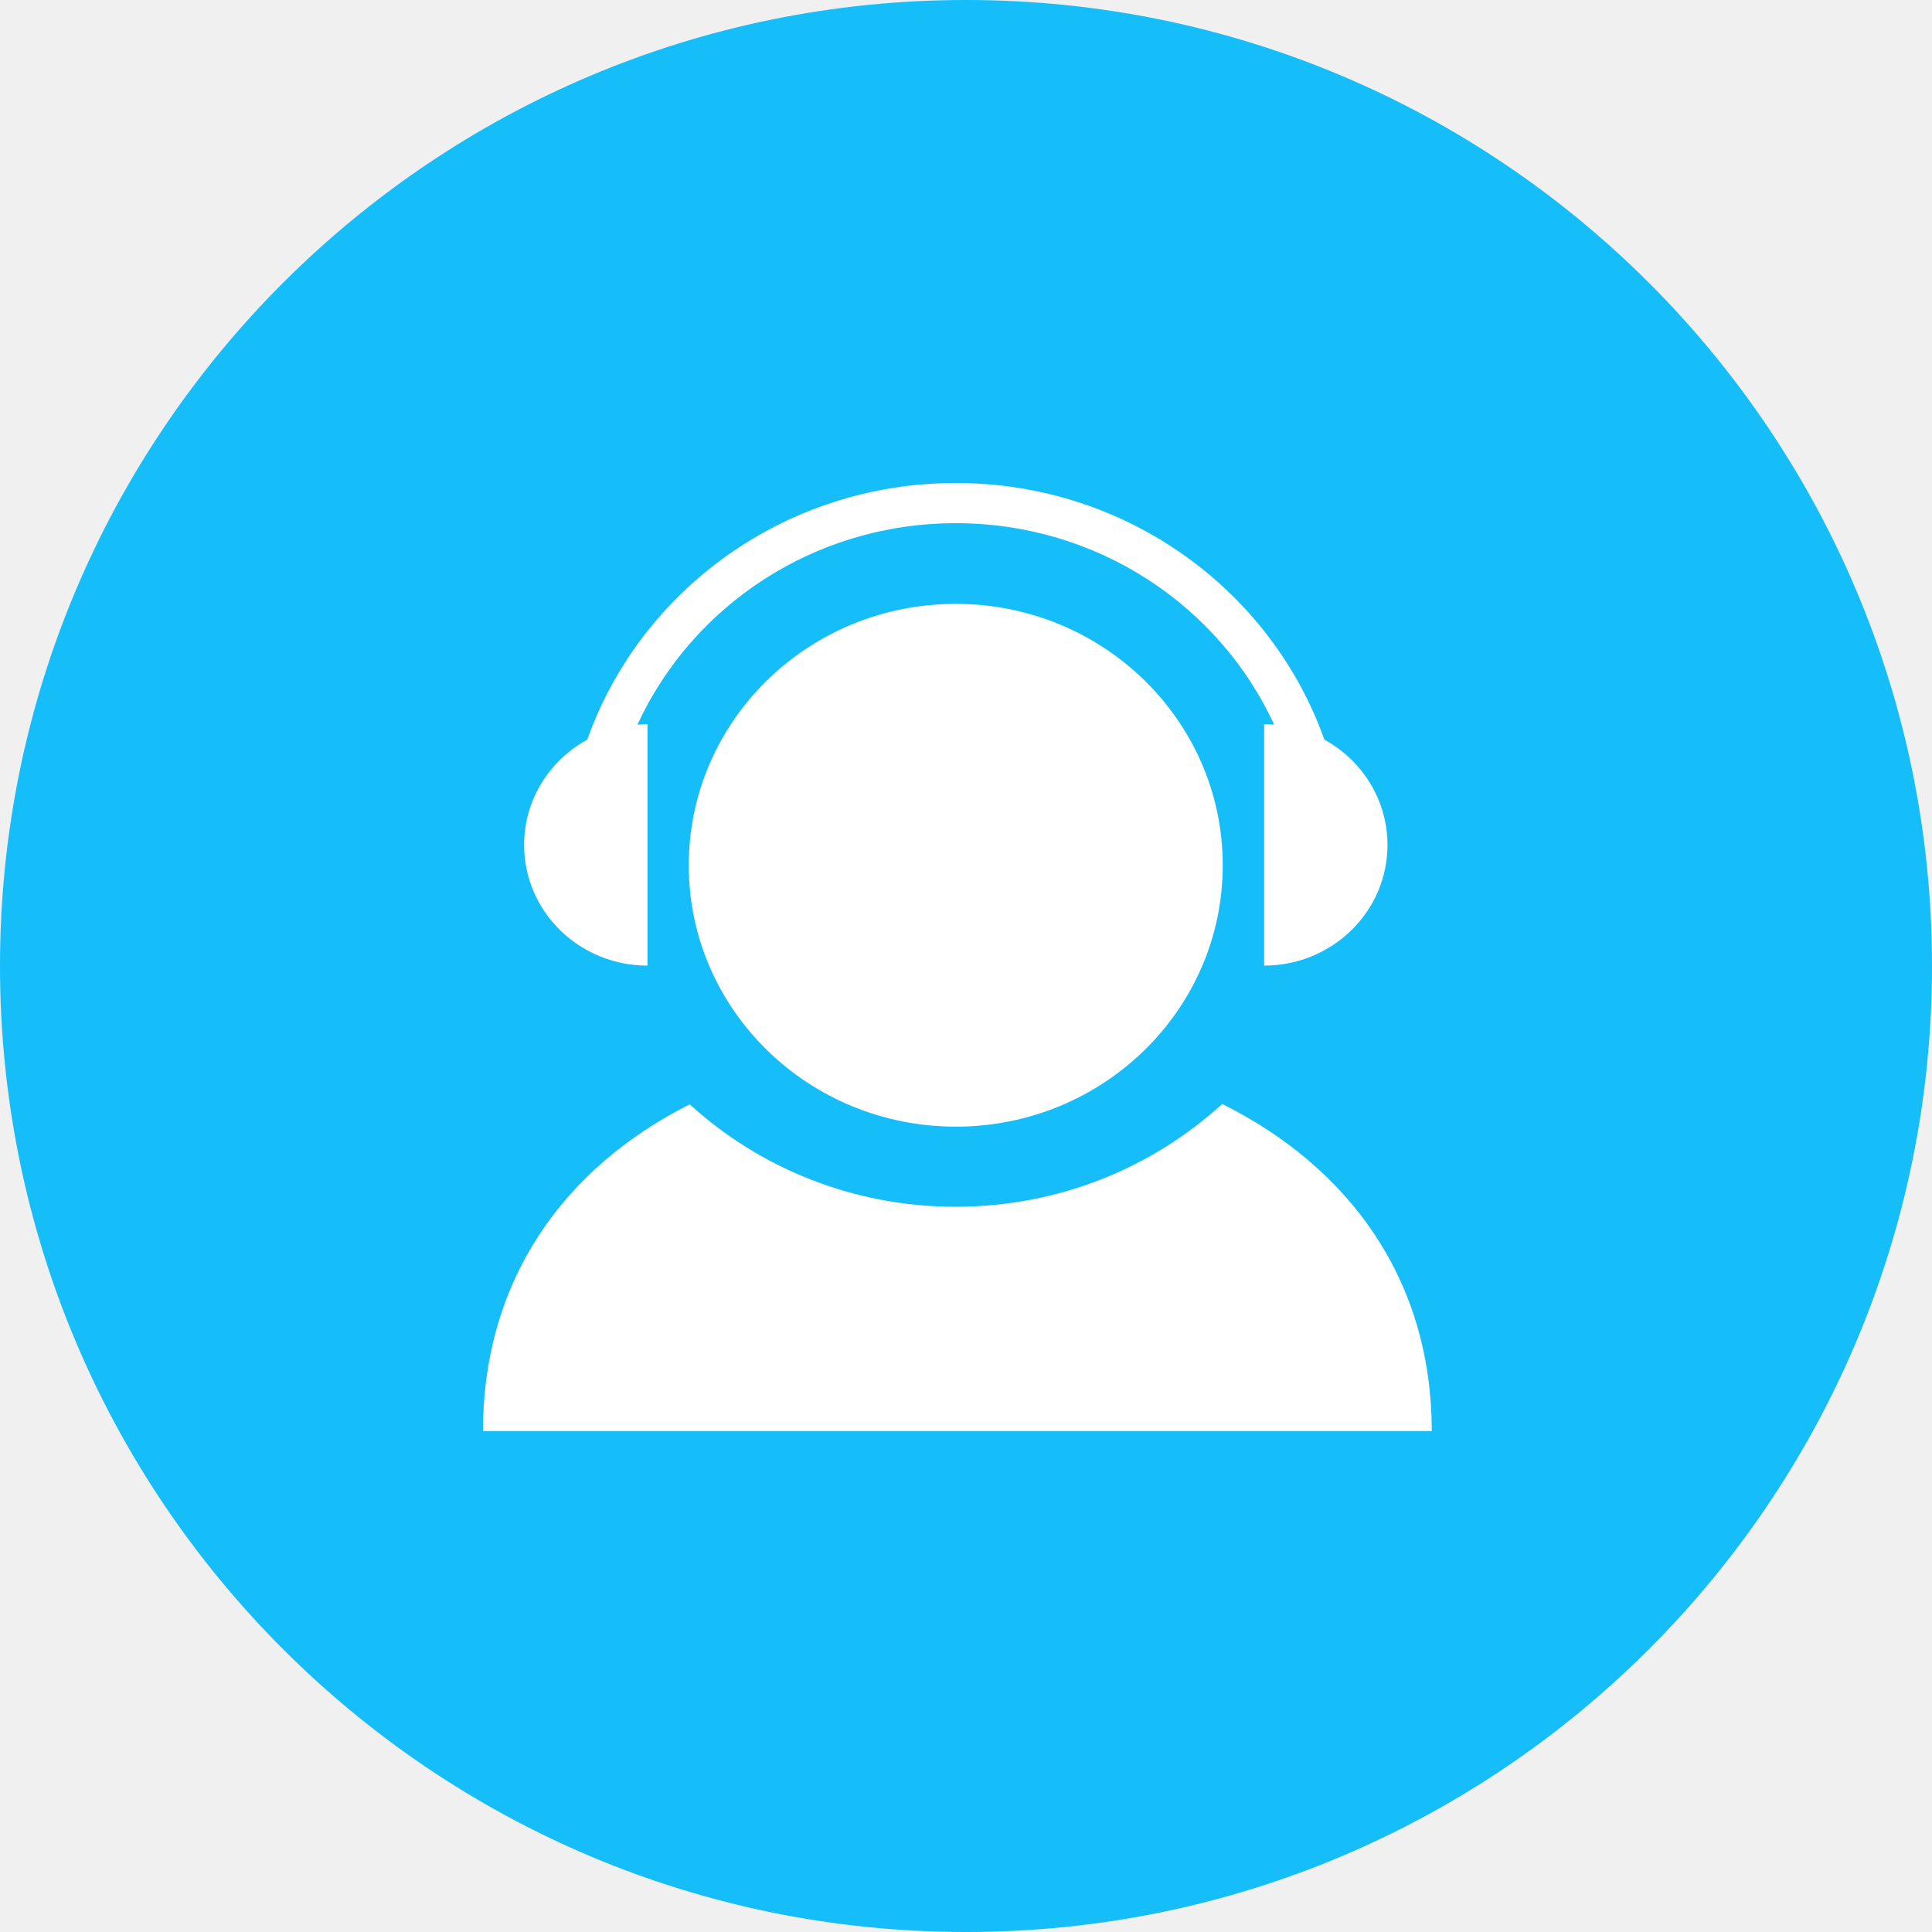
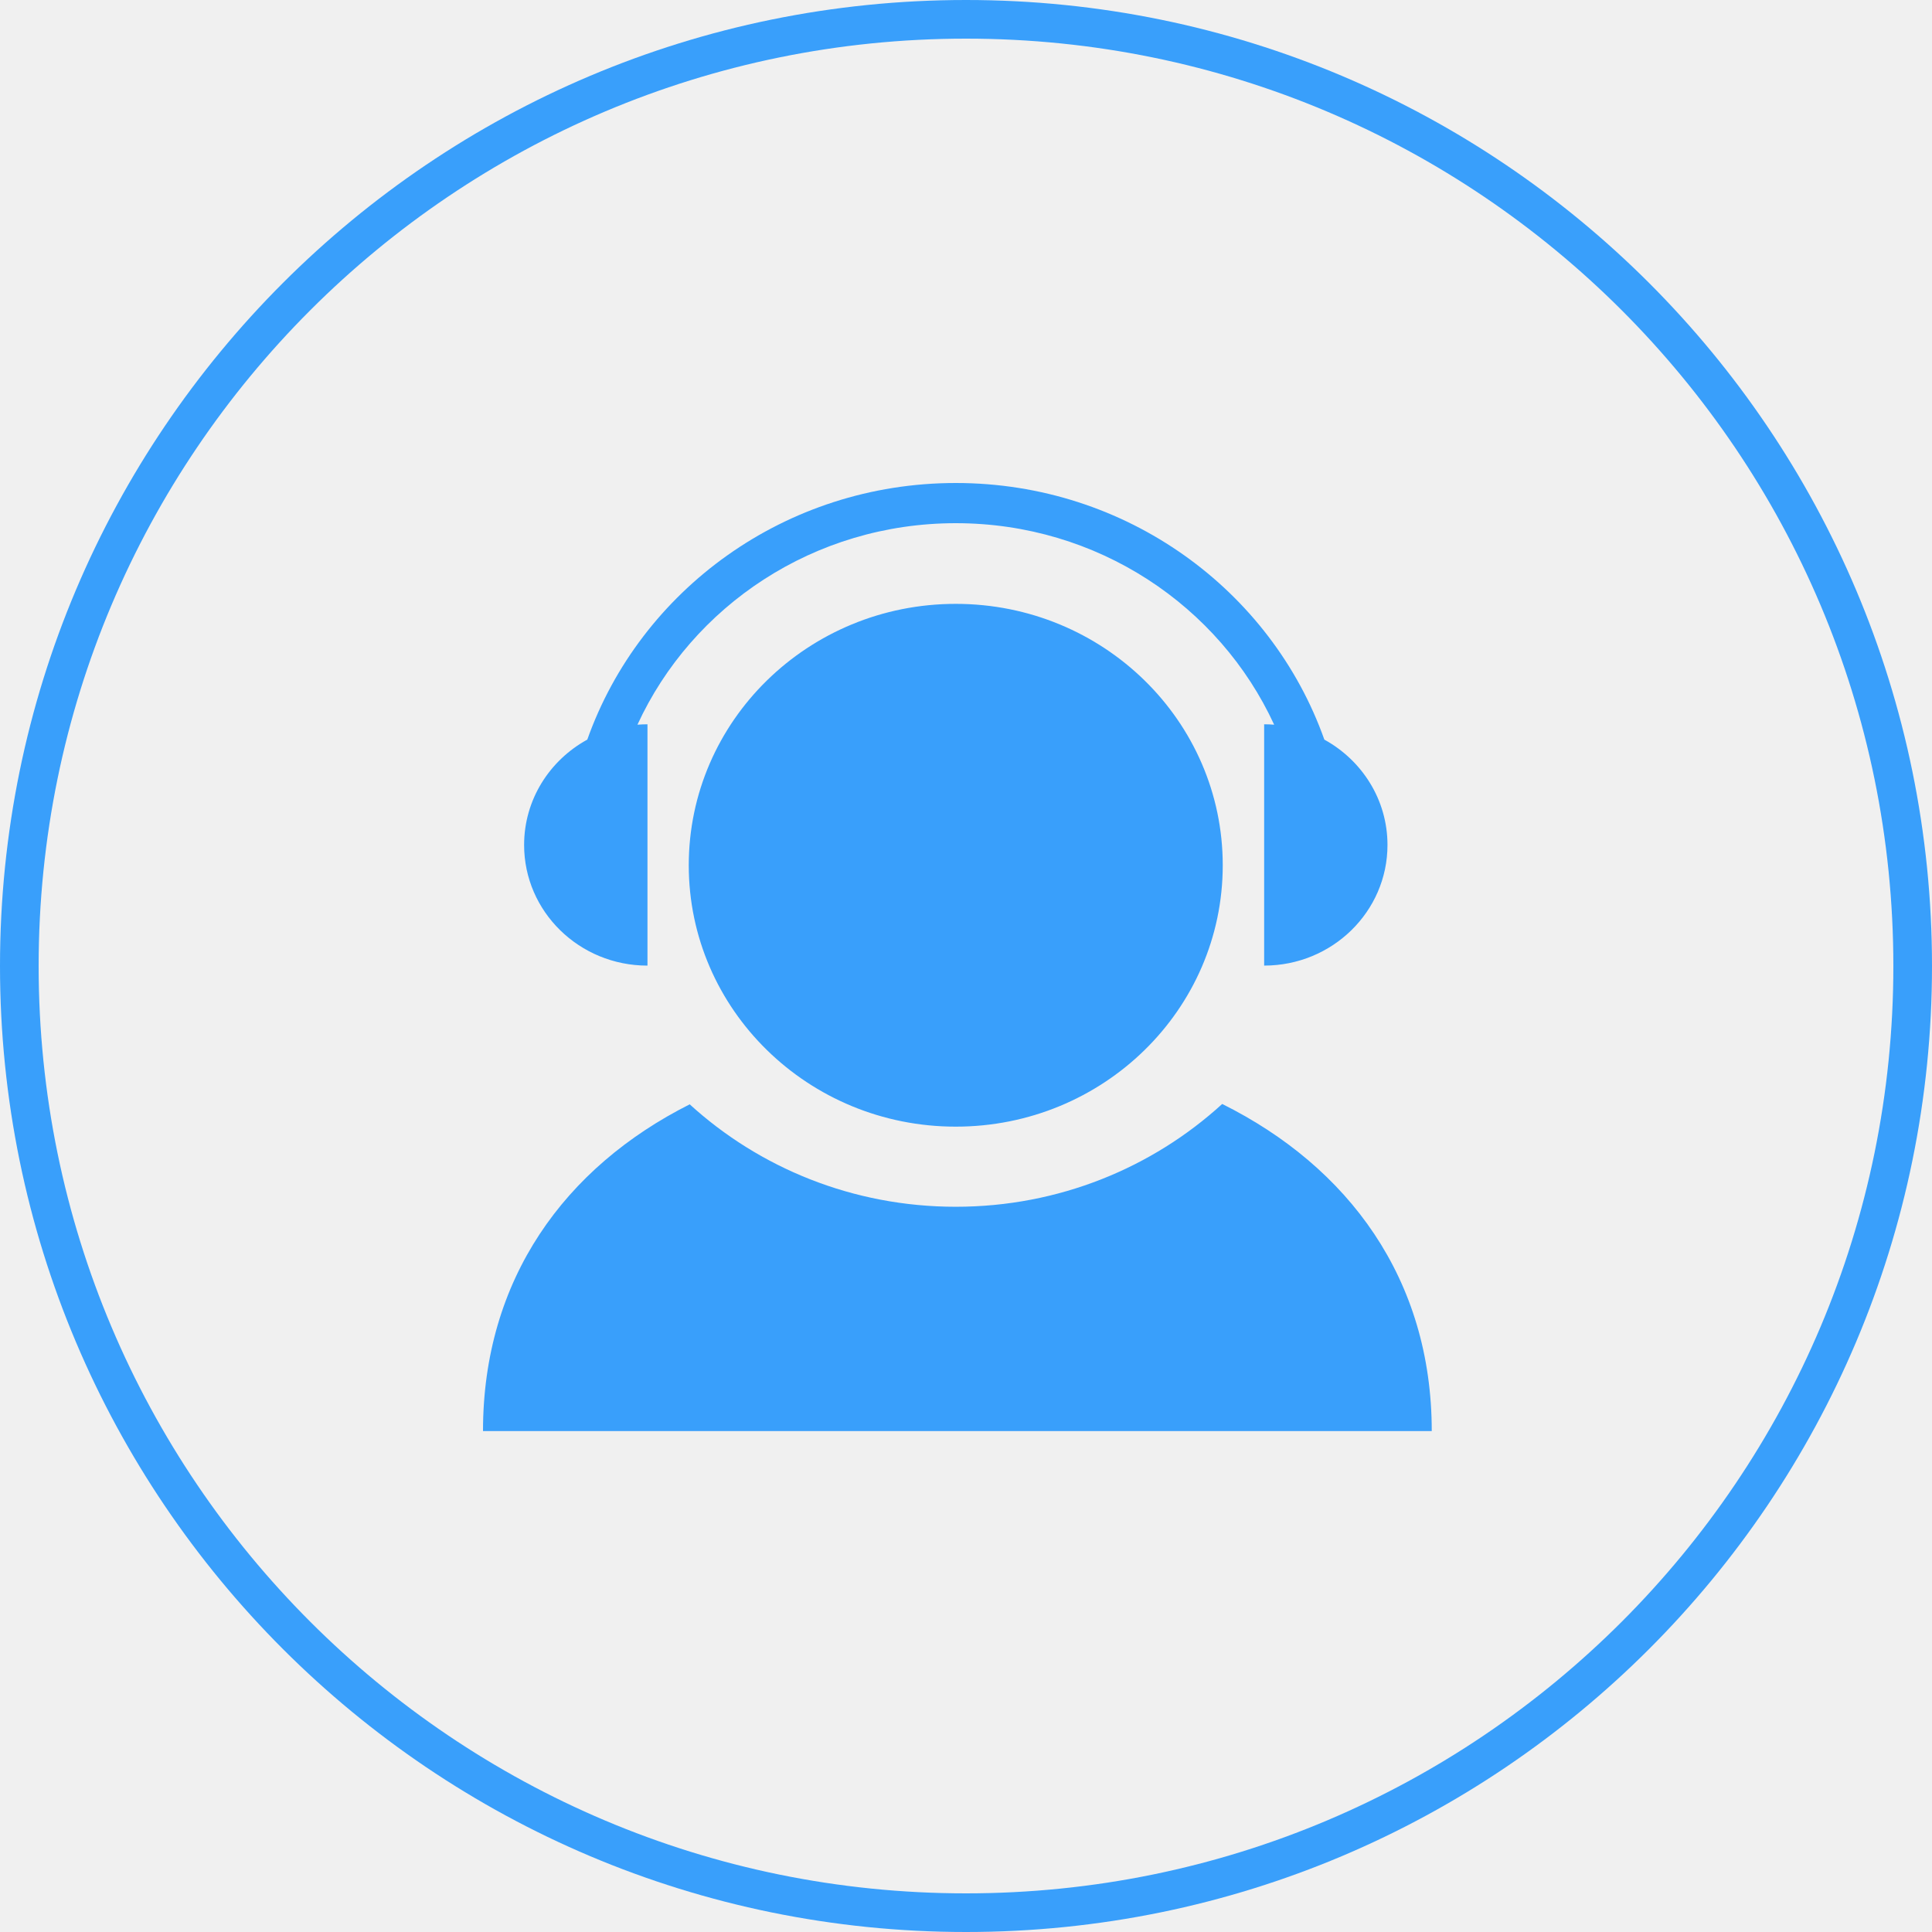
- <svg xmlns="http://www.w3.org/2000/svg" width="100px" height="100px" viewBox="0 0 100 100" version="1.1">
-   <defs />
+ <svg xmlns="http://www.w3.org/2000/svg" xmlns:xlink="http://www.w3.org/1999/xlink" width="100px" height="100px" viewBox="0 0 100 100" version="1.1">
+   <defs>
+     <circle id="path-1" cx="50" cy="50" r="50" />
+     <mask id="mask-2" maskContentUnits="userSpaceOnUse" maskUnits="objectBoundingBox" x="0" y="0" width="100" height="100" fill="white">
+       <use xlink:href="#path-1" />
+     </mask>
+   </defs>
  <g id="Page-1" stroke="none" stroke-width="1" fill="none" fill-rule="evenodd">
-     <g id="关于_联系我们" transform="translate(-215, -836)">
-       <g id="售前咨询" transform="translate(215, 836)">
-         <circle id="Oval-1" fill="#15BDF9" cx="50" cy="50" r="50" />
-         <g transform="translate(25, 25)" id="Shape" fill="#FFFFFF">
+     <g id="关于_联系我们" transform="translate(-215, -689)">
+       <g id="售前咨询" transform="translate(215, 689)">
+         <use id="Oval-1" stroke="#399FFB" mask="url(#mask-2)" stroke-width="4" xlink:href="#path-1" />
+         <g transform="translate(25, 25)" id="Shape" fill="#399FFB">
          <path d="M24.47,6.256 C16.837,6.256 10.65,12.313 10.65,19.786 C10.65,27.259 16.837,33.315 24.47,33.315 C32.103,33.315 38.289,27.259 38.289,19.786 C38.289,12.314 32.104,6.256 24.47,6.256 L24.47,6.256 Z M8.513,24.98 L8.513,12.489 C8.337,12.489 8.165,12.497 7.994,12.51 C10.825,6.361 17.133,2.08 24.472,2.08 C31.812,2.08 38.12,6.361 40.95,12.51 C40.778,12.496 40.605,12.489 40.432,12.489 L40.432,24.979 C43.956,24.979 46.816,22.184 46.816,18.735 C46.816,16.393 45.497,14.352 43.548,13.283 C40.802,5.552 33.31,0 24.472,0 C15.634,0 8.143,5.552 5.398,13.282 C3.447,14.351 2.128,16.392 2.128,18.735 C2.128,22.185 4.985,24.98 8.513,24.98 L8.513,24.98 Z M38.261,32.141 C34.649,35.44 29.802,37.462 24.47,37.462 C19.149,37.462 14.308,35.449 10.699,32.16 C4.241,35.413 0,41.204 0,49.073 L49.107,49.073 C49.107,41.191 44.79,35.392 38.261,32.141 Z" />
        </g>
      </g>
    </g>
  </g>
</svg>
